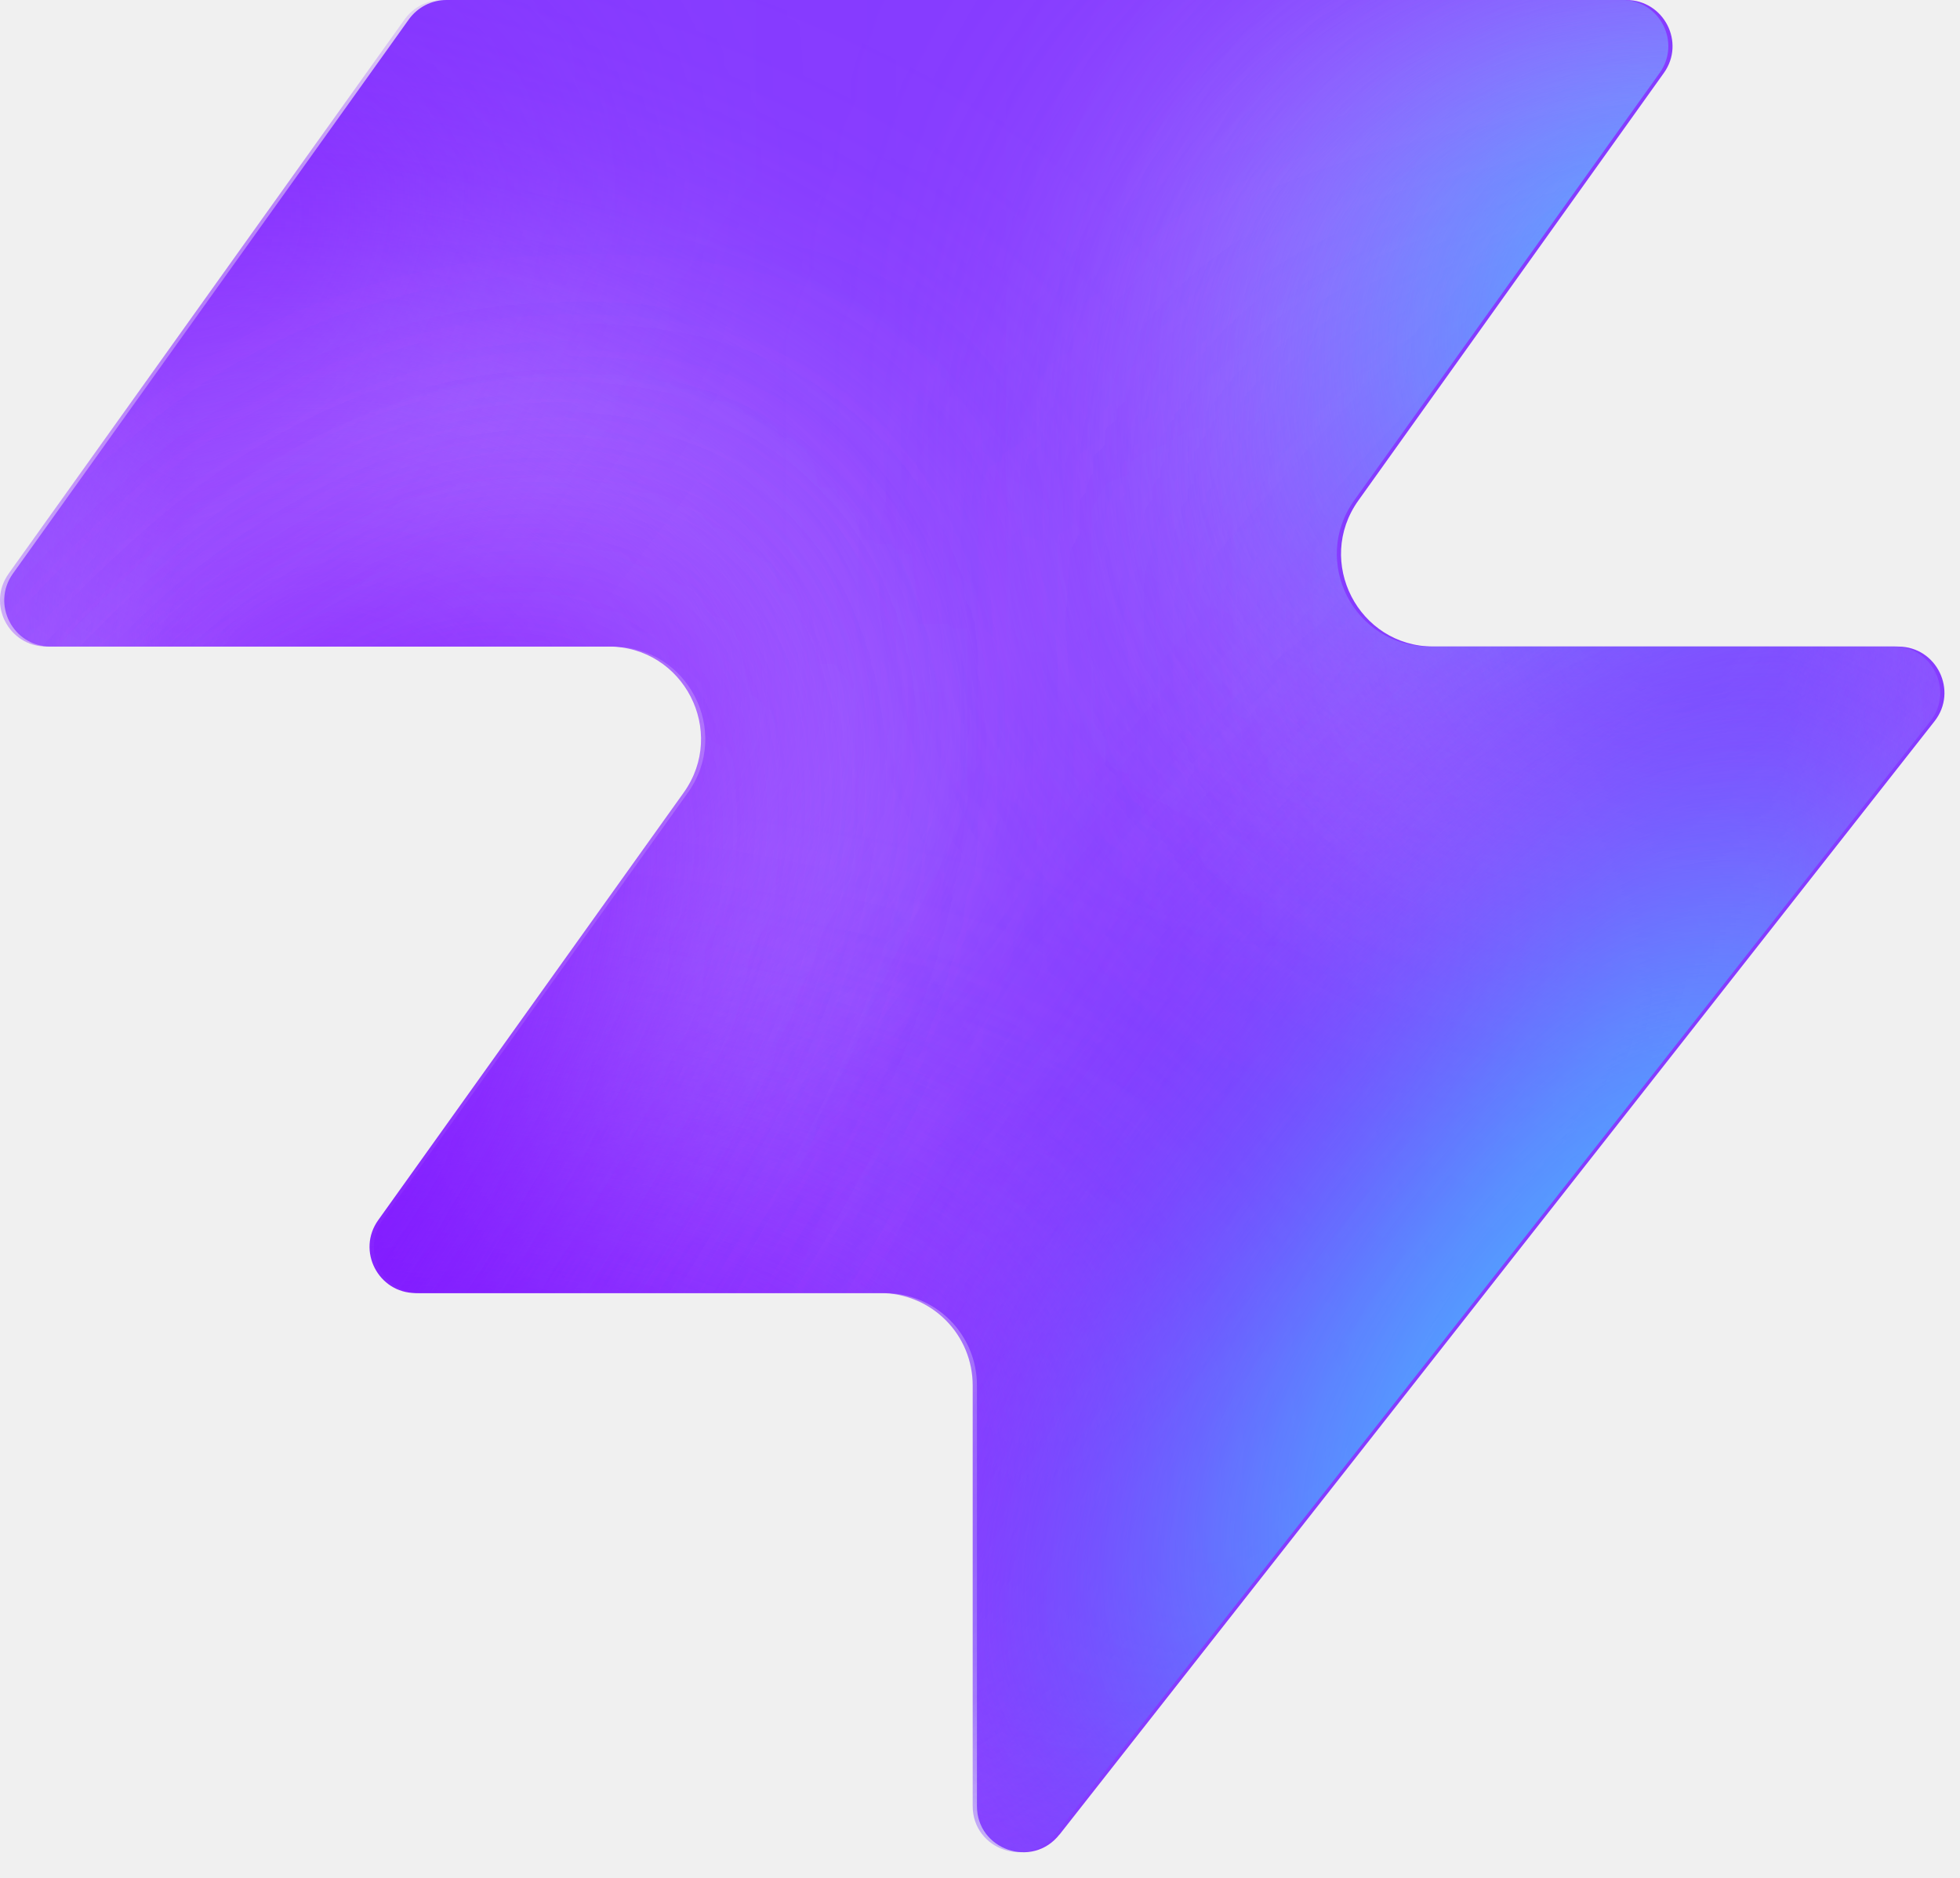
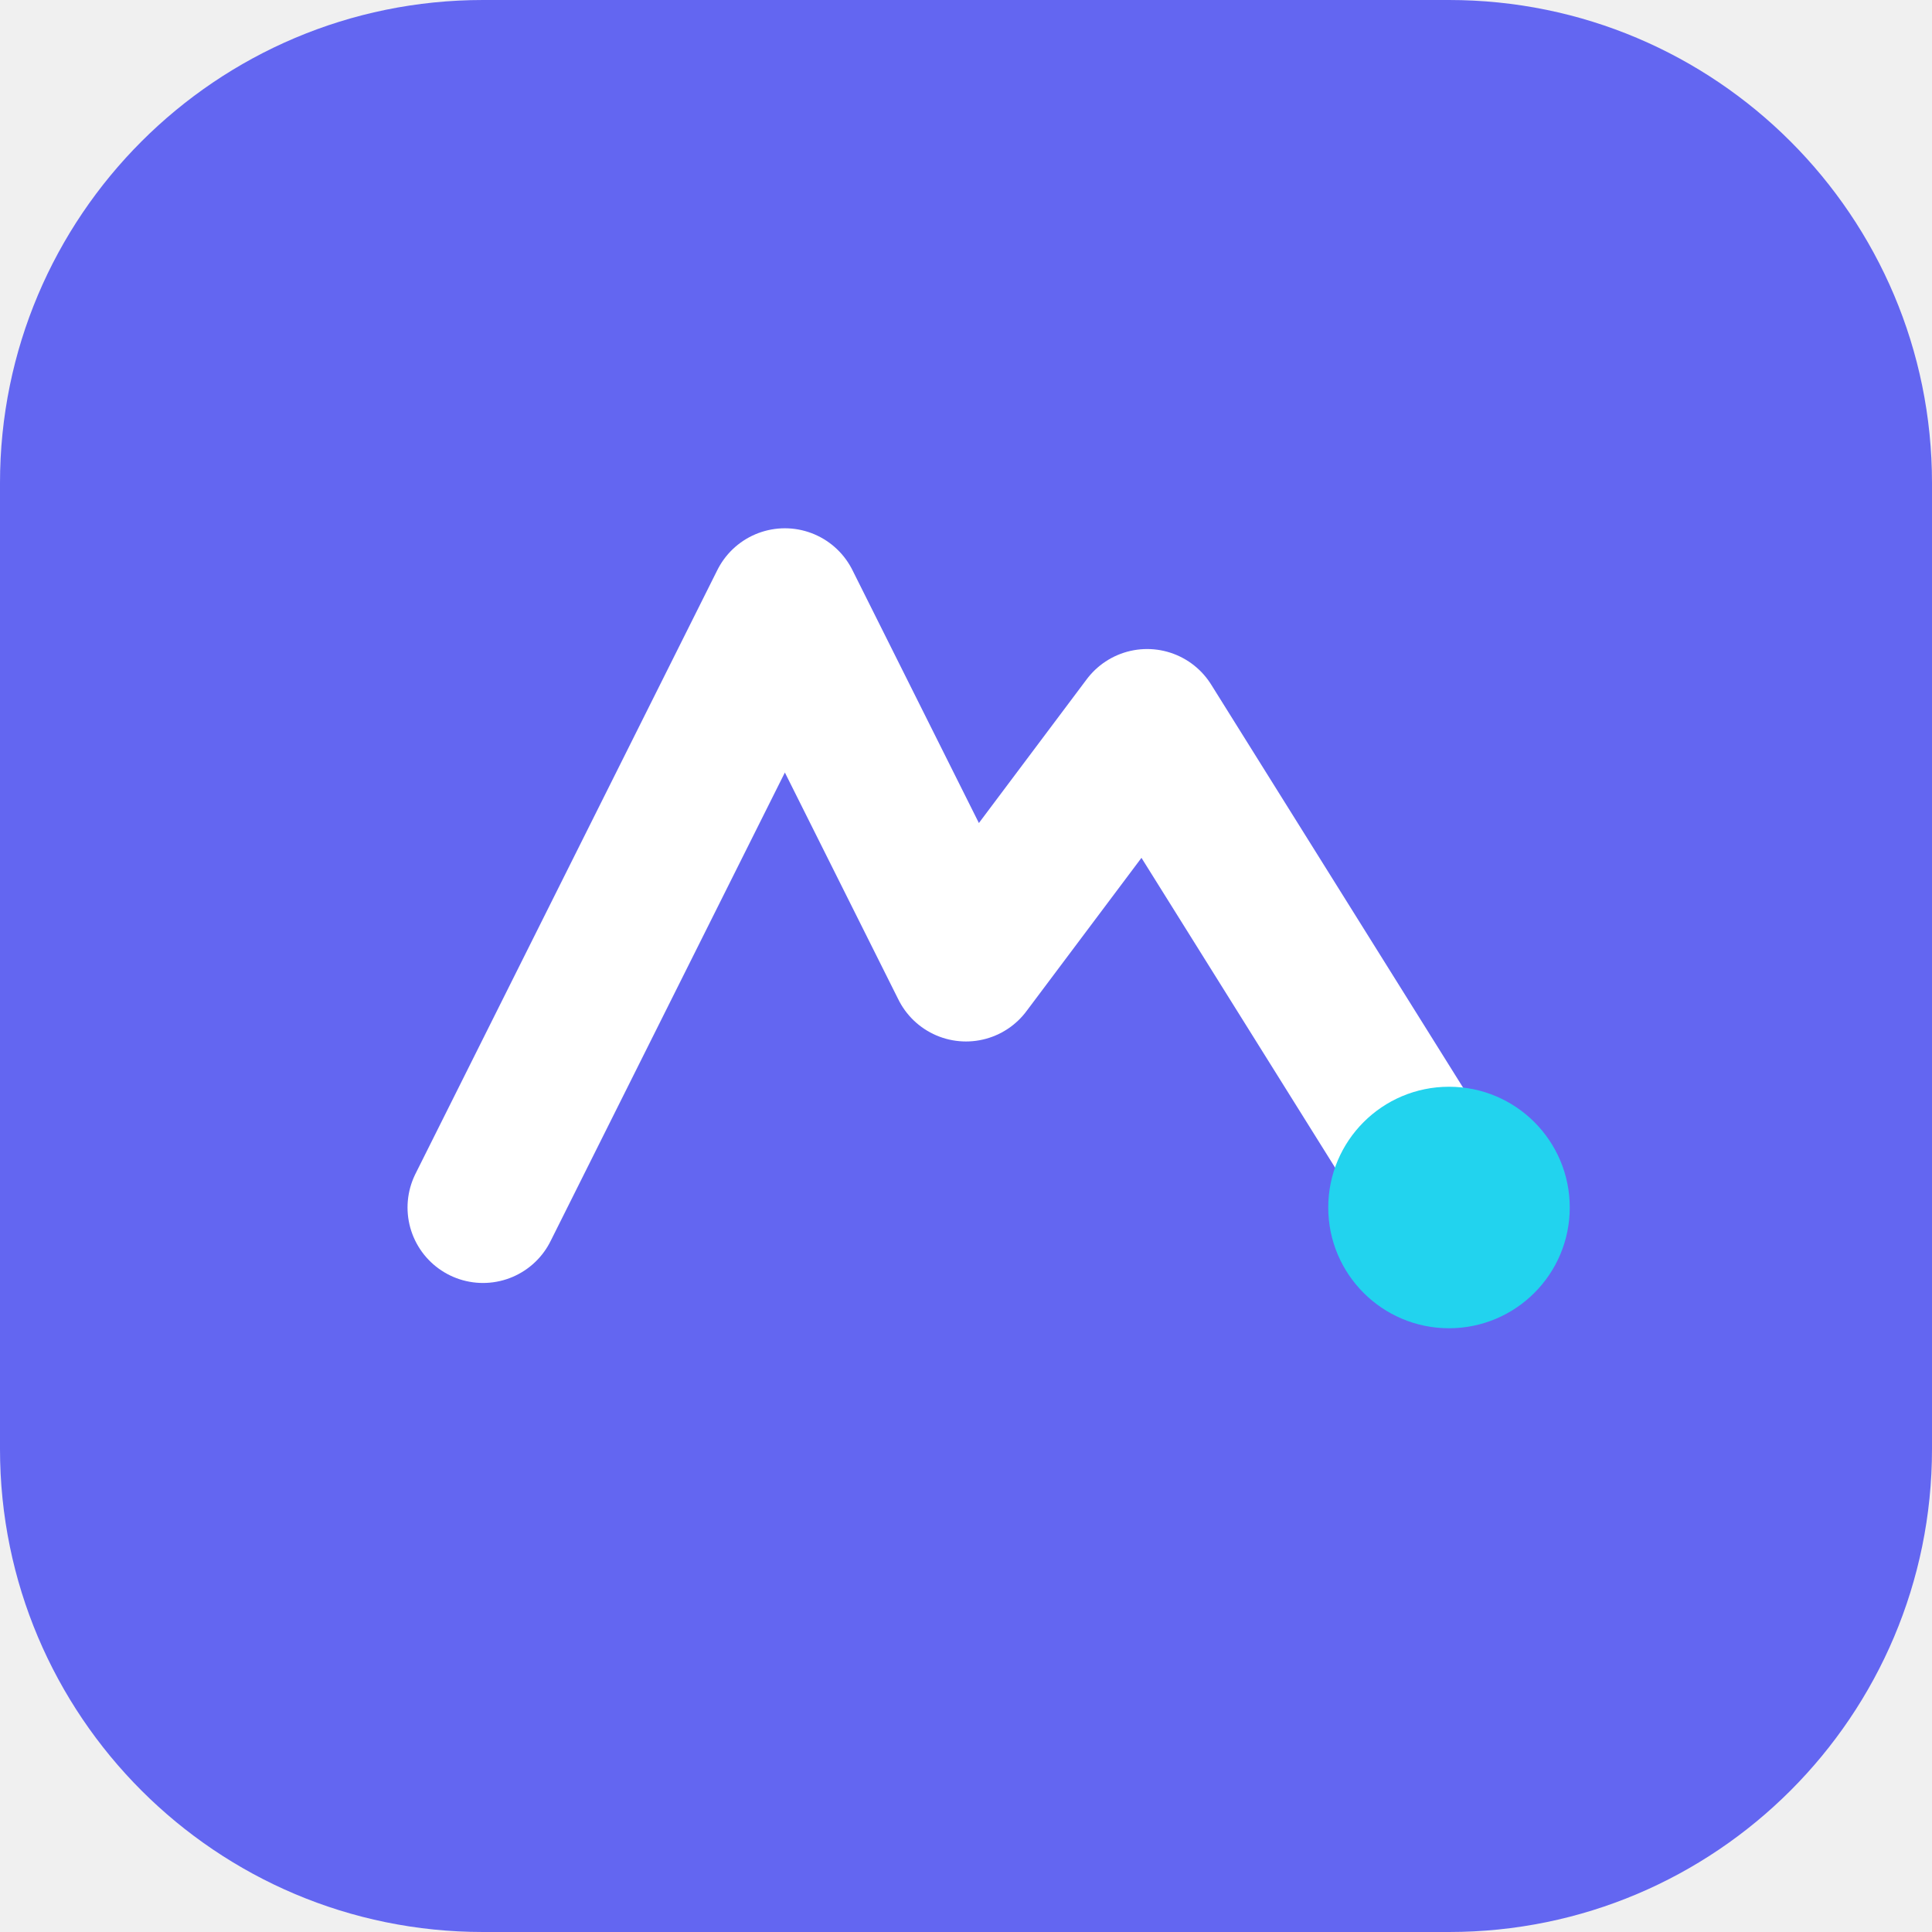
- <svg xmlns="http://www.w3.org/2000/svg" width="48" height="46" fill="none" viewBox="0 0 48 46">
-   <path fill="#863bff" d="M25.946 44.938c-.664.845-2.021.375-2.021-.698V33.937a2.26 2.26 0 0 0-2.262-2.262H10.287c-.92 0-1.456-1.04-.92-1.788l7.48-10.471c1.07-1.497 0-3.578-1.842-3.578H1.237c-.92 0-1.456-1.04-.92-1.788L10.013.474c.214-.297.556-.474.92-.474h28.894c.92 0 1.456 1.04.92 1.788l-7.48 10.471c-1.07 1.498 0 3.579 1.842 3.579h11.377c.943 0 1.473 1.088.89 1.83L25.947 44.94z" style="fill:#863bff;fill:color(display-p3 .525 .23 1);fill-opacity:1" />
-   <mask id="a" width="48" height="46" x="0" y="0" maskUnits="userSpaceOnUse" style="mask-type:alpha">
-     <path fill="#000" d="M25.842 44.938c-.664.844-2.021.375-2.021-.698V33.937a2.26 2.26 0 0 0-2.262-2.262H10.183c-.92 0-1.456-1.04-.92-1.788l7.48-10.471c1.07-1.498 0-3.579-1.842-3.579H1.133c-.92 0-1.456-1.04-.92-1.787L9.91.473c.214-.297.556-.474.92-.474h28.894c.92 0 1.456 1.04.92 1.788l-7.48 10.471c-1.07 1.498 0 3.578 1.842 3.578h11.377c.943 0 1.473 1.088.89 1.832L25.843 44.94z" style="fill:#000;fill-opacity:1" />
-   </mask>
-   <g mask="url(#a)">
-     <g filter="url(#b)">
-       <ellipse cx="5.508" cy="14.704" fill="#ede6ff" rx="5.508" ry="14.704" style="fill:#ede6ff;fill:color(display-p3 .927 .903 1);fill-opacity:1" transform="matrix(.00324 1 1 -.00324 -4.47 31.516)" />
-     </g>
-     <g filter="url(#c)">
-       <ellipse cx="10.399" cy="29.851" fill="#ede6ff" rx="10.399" ry="29.851" style="fill:#ede6ff;fill:color(display-p3 .927 .903 1);fill-opacity:1" transform="matrix(.00324 1 1 -.00324 -39.328 7.883)" />
-     </g>
-     <g filter="url(#d)">
-       <ellipse cx="5.508" cy="30.487" fill="#7e14ff" rx="5.508" ry="30.487" style="fill:#7e14ff;fill:color(display-p3 .492 .077 1);fill-opacity:1" transform="rotate(89.814 -25.913 -14.639)scale(1 -1)" />
-     </g>
-     <g filter="url(#e)">
-       <ellipse cx="5.508" cy="30.599" fill="#7e14ff" rx="5.508" ry="30.599" style="fill:#7e14ff;fill:color(display-p3 .492 .077 1);fill-opacity:1" transform="rotate(89.814 -32.644 -3.334)scale(1 -1)" />
-     </g>
-     <g filter="url(#f)">
-       <ellipse cx="5.508" cy="30.599" fill="#7e14ff" rx="5.508" ry="30.599" style="fill:#7e14ff;fill:color(display-p3 .492 .077 1);fill-opacity:1" transform="matrix(.00324 1 1 -.00324 -34.34 30.47)" />
-     </g>
-     <g filter="url(#g)">
-       <ellipse cx="14.072" cy="22.078" fill="#ede6ff" rx="14.072" ry="22.078" style="fill:#ede6ff;fill:color(display-p3 .927 .903 1);fill-opacity:1" transform="rotate(93.35 24.506 48.493)scale(-1 1)" />
-     </g>
-     <g filter="url(#h)">
-       <ellipse cx="3.47" cy="21.501" fill="#7e14ff" rx="3.47" ry="21.501" style="fill:#7e14ff;fill:color(display-p3 .492 .077 1);fill-opacity:1" transform="rotate(89.009 28.708 47.59)scale(-1 1)" />
-     </g>
-     <g filter="url(#i)">
-       <ellipse cx="3.47" cy="21.501" fill="#7e14ff" rx="3.47" ry="21.501" style="fill:#7e14ff;fill:color(display-p3 .492 .077 1);fill-opacity:1" transform="rotate(89.009 28.708 47.59)scale(-1 1)" />
-     </g>
-     <g filter="url(#j)">
-       <ellipse cx=".387" cy="8.972" fill="#7e14ff" rx="4.407" ry="29.108" style="fill:#7e14ff;fill:color(display-p3 .492 .077 1);fill-opacity:1" transform="rotate(39.51 .387 8.972)" />
-     </g>
-     <g filter="url(#k)">
-       <ellipse cx="47.523" cy="-6.092" fill="#7e14ff" rx="4.407" ry="29.108" style="fill:#7e14ff;fill:color(display-p3 .492 .077 1);fill-opacity:1" transform="rotate(37.892 47.523 -6.092)" />
-     </g>
-     <g filter="url(#l)">
-       <ellipse cx="41.412" cy="6.333" fill="#47bfff" rx="5.971" ry="9.665" style="fill:#47bfff;fill:color(display-p3 .28 .748 1);fill-opacity:1" transform="rotate(37.892 41.412 6.333)" />
-     </g>
-     <g filter="url(#m)">
-       <ellipse cx="-1.879" cy="38.332" fill="#7e14ff" rx="4.407" ry="29.108" style="fill:#7e14ff;fill:color(display-p3 .492 .077 1);fill-opacity:1" transform="rotate(37.892 -1.88 38.332)" />
-     </g>
-     <g filter="url(#n)">
-       <ellipse cx="-1.879" cy="38.332" fill="#7e14ff" rx="4.407" ry="29.108" style="fill:#7e14ff;fill:color(display-p3 .492 .077 1);fill-opacity:1" transform="rotate(37.892 -1.88 38.332)" />
-     </g>
-     <g filter="url(#o)">
-       <ellipse cx="35.651" cy="29.907" fill="#7e14ff" rx="4.407" ry="29.108" style="fill:#7e14ff;fill:color(display-p3 .492 .077 1);fill-opacity:1" transform="rotate(37.892 35.651 29.907)" />
-     </g>
-     <g filter="url(#p)">
-       <ellipse cx="38.418" cy="32.4" fill="#47bfff" rx="5.971" ry="15.297" style="fill:#47bfff;fill:color(display-p3 .28 .748 1);fill-opacity:1" transform="rotate(37.892 38.418 32.4)" />
-     </g>
-   </g>
-   <defs>
-     <filter id="b" width="60.045" height="41.654" x="-19.77" y="16.149" color-interpolation-filters="sRGB" filterUnits="userSpaceOnUse">
-       <feFlood flood-opacity="0" result="BackgroundImageFix" />
-       <feBlend in="SourceGraphic" in2="BackgroundImageFix" result="shape" />
-       <feGaussianBlur result="effect1_foregroundBlur_2002_17158" stdDeviation="7.659" />
-     </filter>
-     <filter id="c" width="90.34" height="51.437" x="-54.613" y="-7.533" color-interpolation-filters="sRGB" filterUnits="userSpaceOnUse">
-       <feFlood flood-opacity="0" result="BackgroundImageFix" />
-       <feBlend in="SourceGraphic" in2="BackgroundImageFix" result="shape" />
-       <feGaussianBlur result="effect1_foregroundBlur_2002_17158" stdDeviation="7.659" />
-     </filter>
-     <filter id="d" width="79.355" height="29.4" x="-49.64" y="2.03" color-interpolation-filters="sRGB" filterUnits="userSpaceOnUse">
-       <feFlood flood-opacity="0" result="BackgroundImageFix" />
-       <feBlend in="SourceGraphic" in2="BackgroundImageFix" result="shape" />
-       <feGaussianBlur result="effect1_foregroundBlur_2002_17158" stdDeviation="4.596" />
-     </filter>
-     <filter id="e" width="79.579" height="29.4" x="-45.045" y="20.029" color-interpolation-filters="sRGB" filterUnits="userSpaceOnUse">
-       <feFlood flood-opacity="0" result="BackgroundImageFix" />
-       <feBlend in="SourceGraphic" in2="BackgroundImageFix" result="shape" />
-       <feGaussianBlur result="effect1_foregroundBlur_2002_17158" stdDeviation="4.596" />
-     </filter>
-     <filter id="f" width="79.579" height="29.4" x="-43.513" y="21.178" color-interpolation-filters="sRGB" filterUnits="userSpaceOnUse">
-       <feFlood flood-opacity="0" result="BackgroundImageFix" />
-       <feBlend in="SourceGraphic" in2="BackgroundImageFix" result="shape" />
-       <feGaussianBlur result="effect1_foregroundBlur_2002_17158" stdDeviation="4.596" />
-     </filter>
-     <filter id="g" width="74.749" height="58.852" x="15.756" y="-17.901" color-interpolation-filters="sRGB" filterUnits="userSpaceOnUse">
-       <feFlood flood-opacity="0" result="BackgroundImageFix" />
-       <feBlend in="SourceGraphic" in2="BackgroundImageFix" result="shape" />
-       <feGaussianBlur result="effect1_foregroundBlur_2002_17158" stdDeviation="7.659" />
-     </filter>
-     <filter id="h" width="61.377" height="25.362" x="23.548" y="2.284" color-interpolation-filters="sRGB" filterUnits="userSpaceOnUse">
-       <feFlood flood-opacity="0" result="BackgroundImageFix" />
-       <feBlend in="SourceGraphic" in2="BackgroundImageFix" result="shape" />
-       <feGaussianBlur result="effect1_foregroundBlur_2002_17158" stdDeviation="4.596" />
-     </filter>
-     <filter id="i" width="61.377" height="25.362" x="23.548" y="2.284" color-interpolation-filters="sRGB" filterUnits="userSpaceOnUse">
-       <feFlood flood-opacity="0" result="BackgroundImageFix" />
-       <feBlend in="SourceGraphic" in2="BackgroundImageFix" result="shape" />
-       <feGaussianBlur result="effect1_foregroundBlur_2002_17158" stdDeviation="4.596" />
-     </filter>
-     <filter id="j" width="56.045" height="63.649" x="-27.636" y="-22.853" color-interpolation-filters="sRGB" filterUnits="userSpaceOnUse">
-       <feFlood flood-opacity="0" result="BackgroundImageFix" />
-       <feBlend in="SourceGraphic" in2="BackgroundImageFix" result="shape" />
-       <feGaussianBlur result="effect1_foregroundBlur_2002_17158" stdDeviation="4.596" />
-     </filter>
-     <filter id="k" width="54.814" height="64.646" x="20.116" y="-38.415" color-interpolation-filters="sRGB" filterUnits="userSpaceOnUse">
-       <feFlood flood-opacity="0" result="BackgroundImageFix" />
-       <feBlend in="SourceGraphic" in2="BackgroundImageFix" result="shape" />
-       <feGaussianBlur result="effect1_foregroundBlur_2002_17158" stdDeviation="4.596" />
-     </filter>
-     <filter id="l" width="33.541" height="35.313" x="24.641" y="-11.323" color-interpolation-filters="sRGB" filterUnits="userSpaceOnUse">
-       <feFlood flood-opacity="0" result="BackgroundImageFix" />
-       <feBlend in="SourceGraphic" in2="BackgroundImageFix" result="shape" />
-       <feGaussianBlur result="effect1_foregroundBlur_2002_17158" stdDeviation="4.596" />
-     </filter>
-     <filter id="m" width="54.814" height="64.646" x="-29.286" y="6.009" color-interpolation-filters="sRGB" filterUnits="userSpaceOnUse">
-       <feFlood flood-opacity="0" result="BackgroundImageFix" />
-       <feBlend in="SourceGraphic" in2="BackgroundImageFix" result="shape" />
-       <feGaussianBlur result="effect1_foregroundBlur_2002_17158" stdDeviation="4.596" />
-     </filter>
-     <filter id="n" width="54.814" height="64.646" x="-29.286" y="6.009" color-interpolation-filters="sRGB" filterUnits="userSpaceOnUse">
-       <feFlood flood-opacity="0" result="BackgroundImageFix" />
-       <feBlend in="SourceGraphic" in2="BackgroundImageFix" result="shape" />
-       <feGaussianBlur result="effect1_foregroundBlur_2002_17158" stdDeviation="4.596" />
-     </filter>
-     <filter id="o" width="54.814" height="64.646" x="8.244" y="-2.416" color-interpolation-filters="sRGB" filterUnits="userSpaceOnUse">
-       <feFlood flood-opacity="0" result="BackgroundImageFix" />
-       <feBlend in="SourceGraphic" in2="BackgroundImageFix" result="shape" />
-       <feGaussianBlur result="effect1_foregroundBlur_2002_17158" stdDeviation="4.596" />
-     </filter>
-     <filter id="p" width="39.409" height="43.623" x="18.713" y="10.588" color-interpolation-filters="sRGB" filterUnits="userSpaceOnUse">
-       <feFlood flood-opacity="0" result="BackgroundImageFix" />
-       <feBlend in="SourceGraphic" in2="BackgroundImageFix" result="shape" />
-       <feGaussianBlur result="effect1_foregroundBlur_2002_17158" stdDeviation="4.596" />
-     </filter>
-   </defs>
+ <svg xmlns="http://www.w3.org/2000/svg" viewBox="0 0 32 32" fill="none">
+   <rect width="32" height="32" rx="8" fill="#6366f1" />
+   <path d="M8 20 L13 10 L16 16 L19 12 L24 20" stroke="white" stroke-width="2.5" stroke-linecap="round" stroke-linejoin="round" fill="none" />
+   <circle cx="24" cy="20" r="2" fill="#22d3ee" />
</svg>
